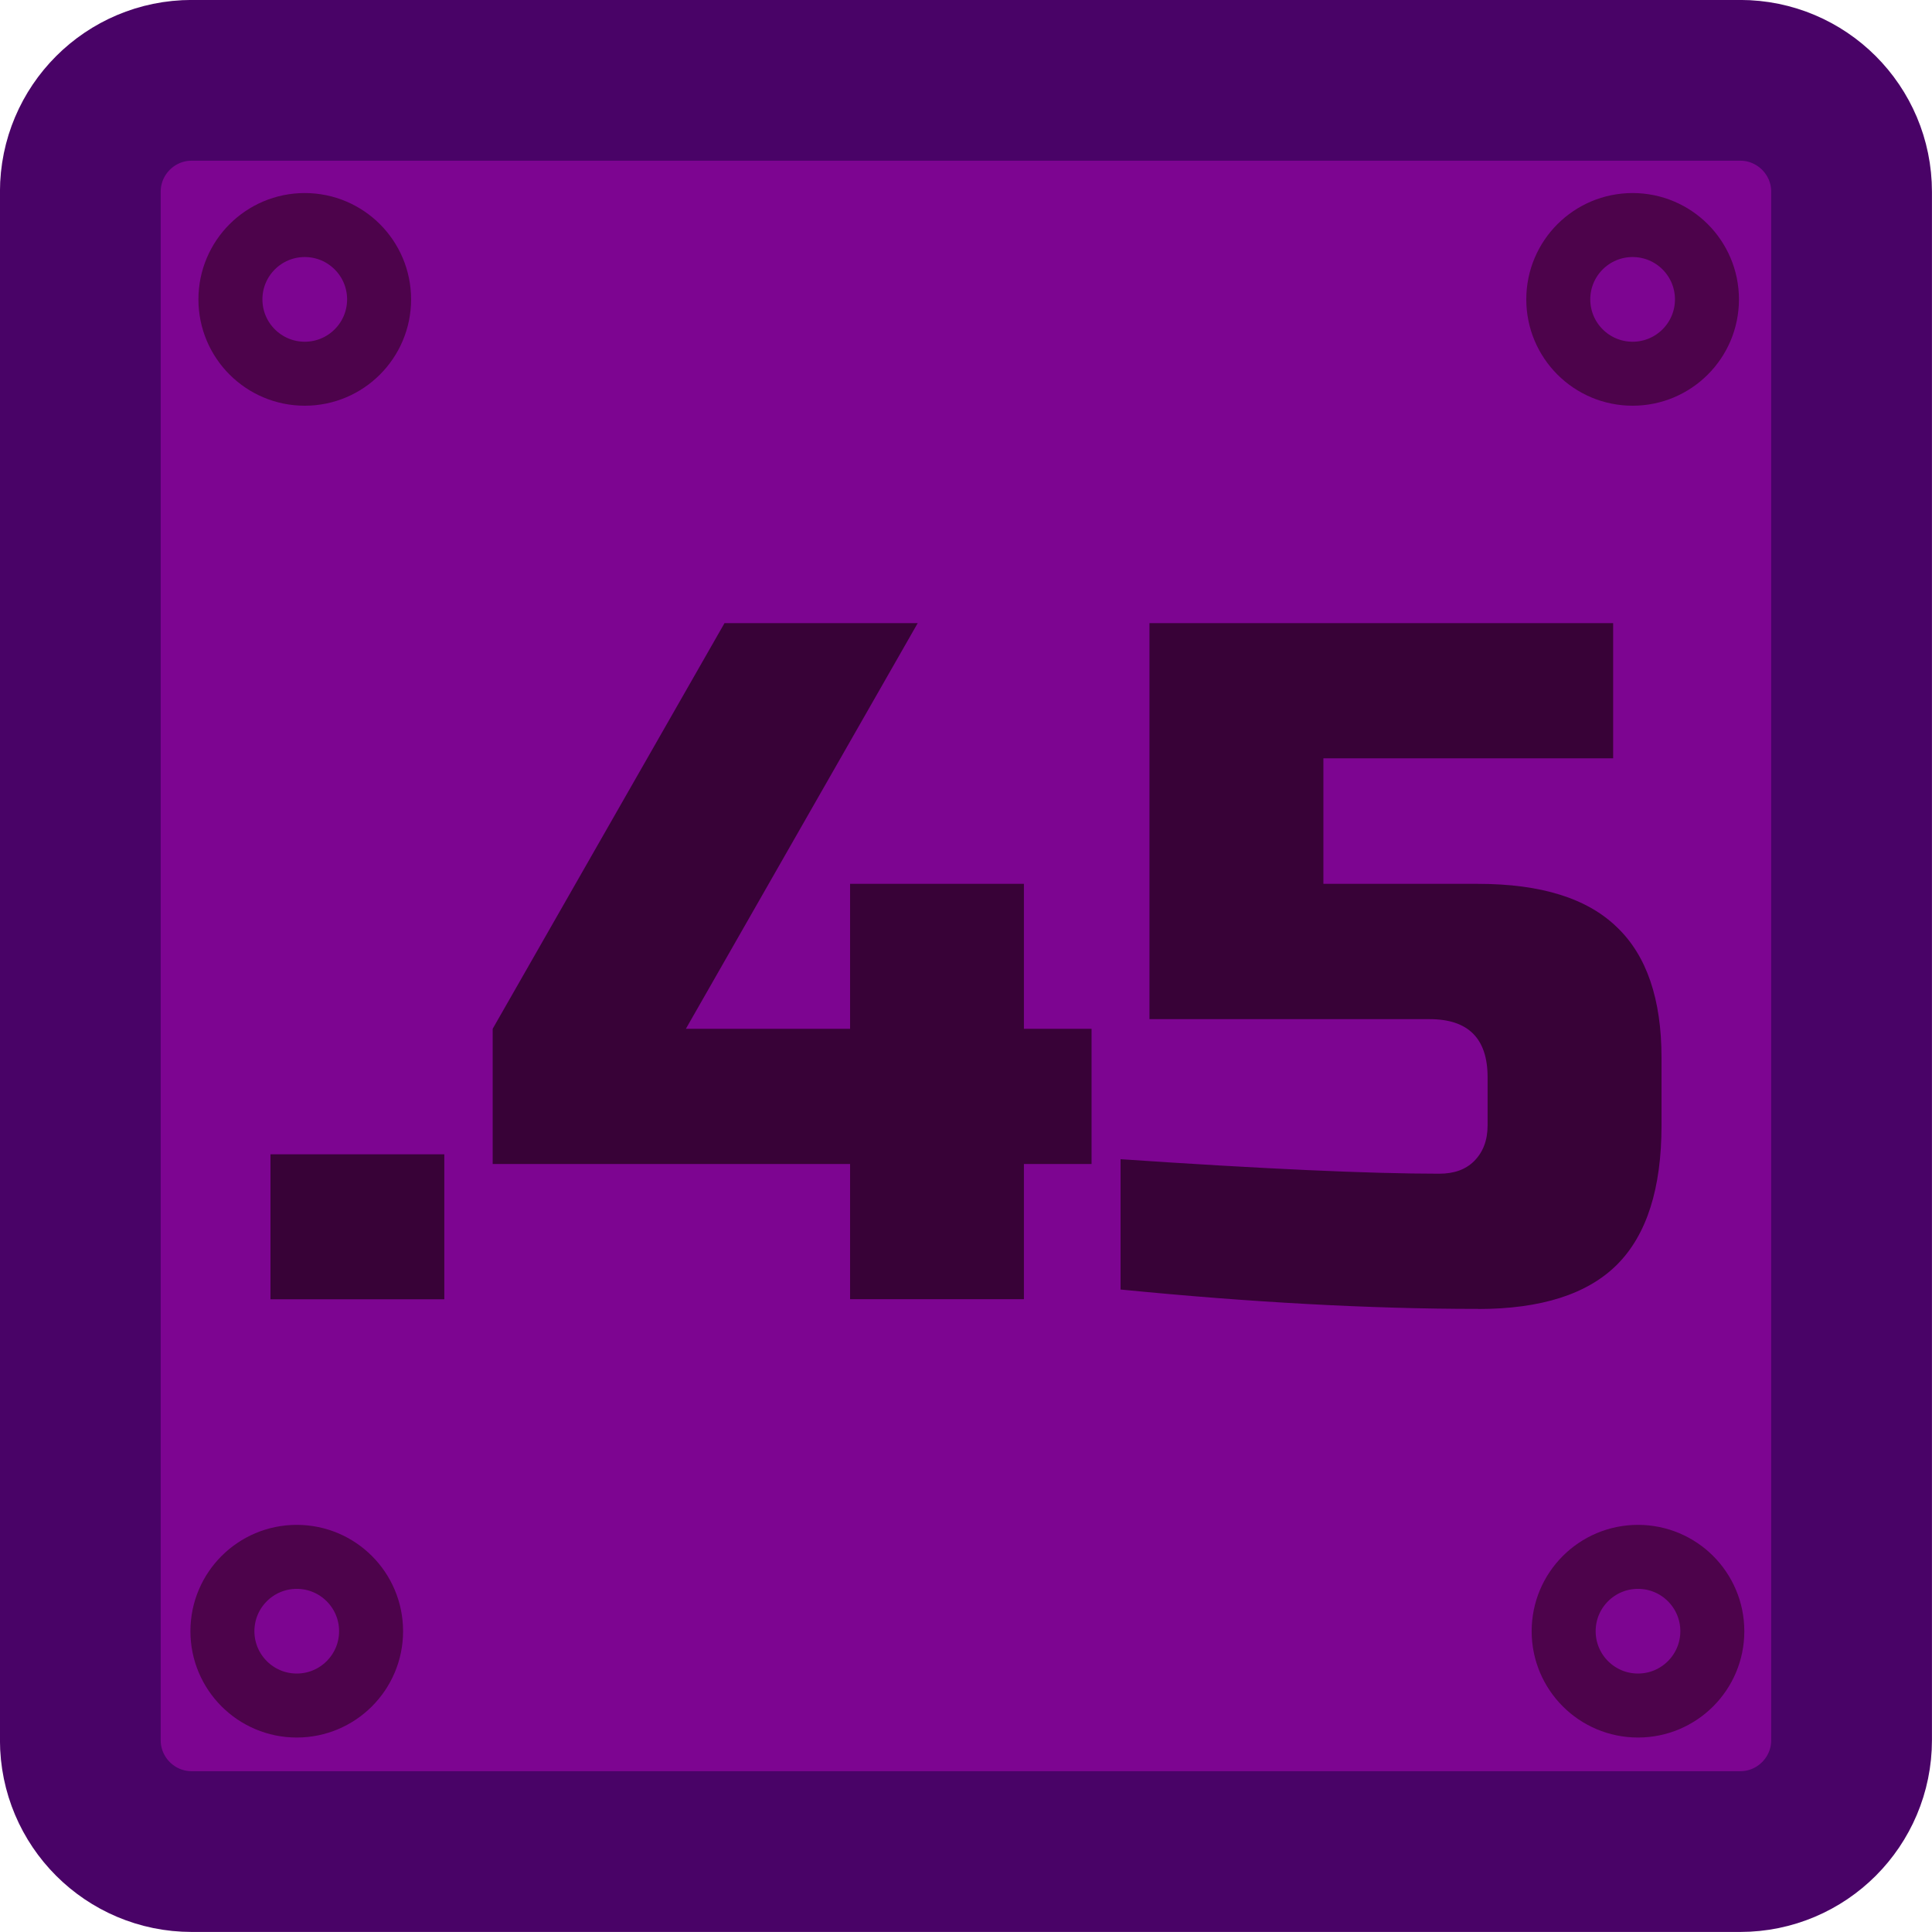
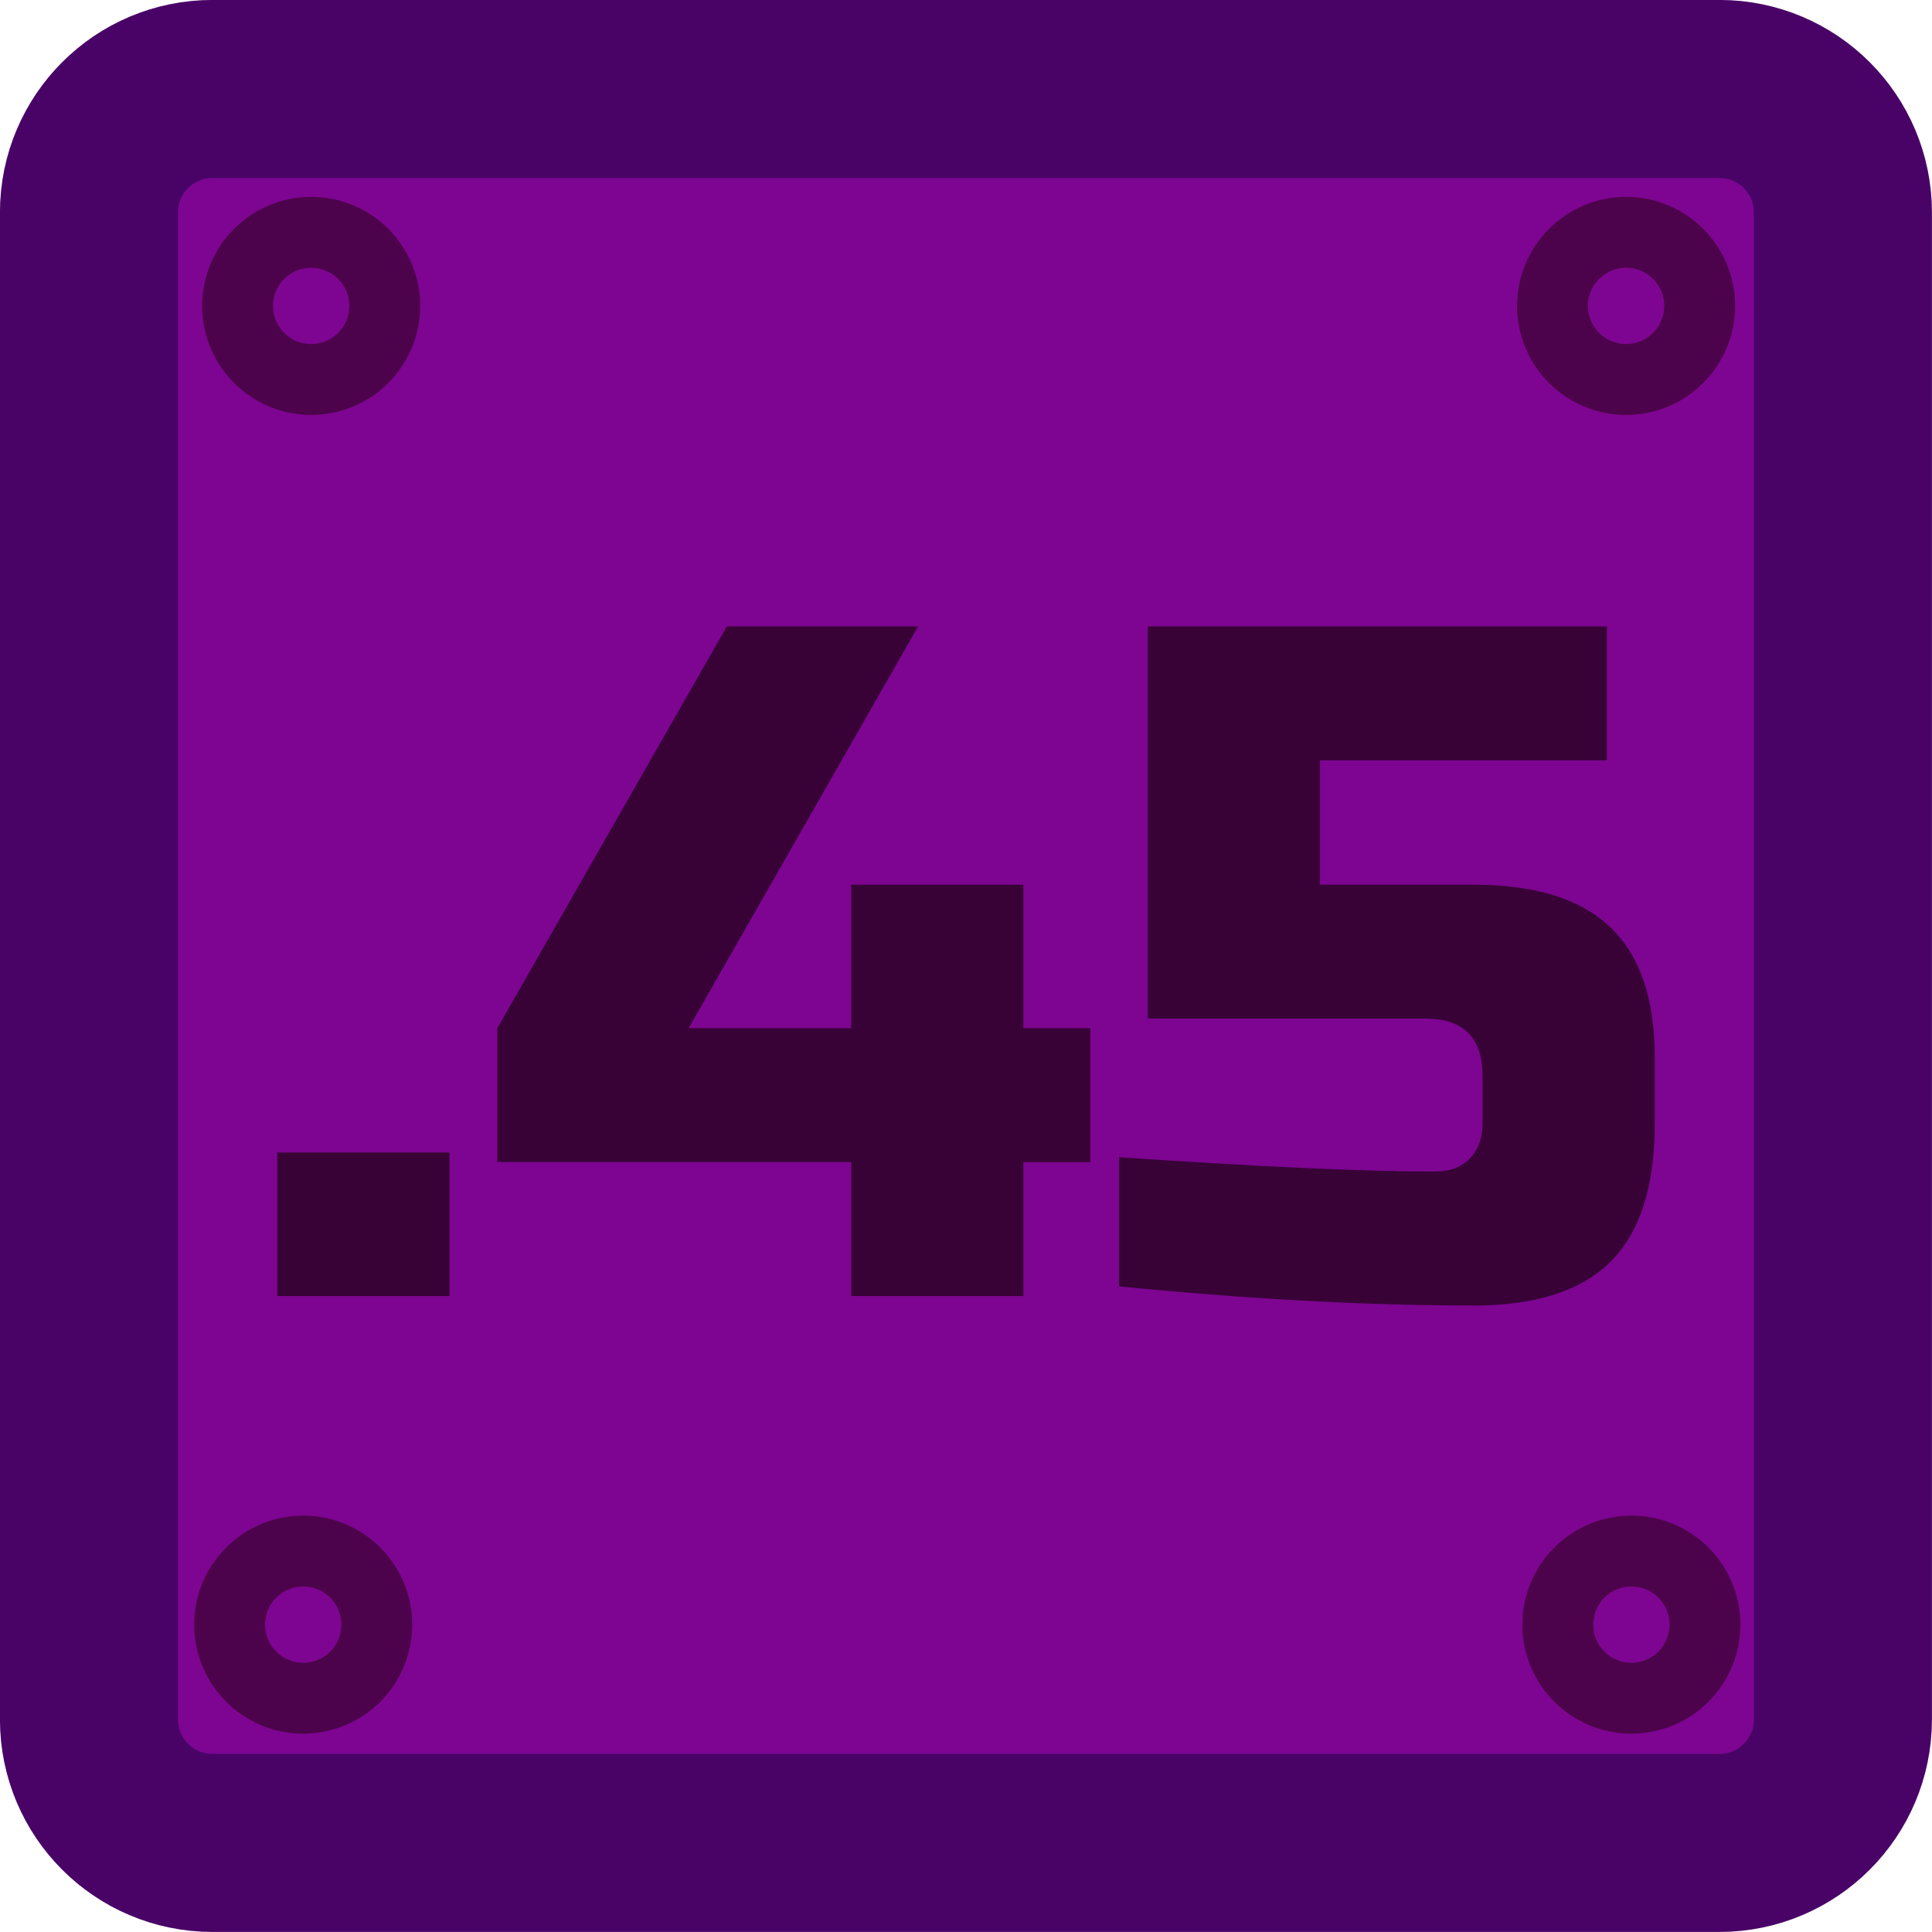
- <svg xmlns="http://www.w3.org/2000/svg" width="72" height="72" viewBox="0 0 19.05 19.05" version="1.1" id="svg5" xml:space="preserve">
+ <svg xmlns="http://www.w3.org/2000/svg" width="65" height="65" viewBox="0 0 17.198 17.198" version="1.1" id="svg5" xml:space="preserve">
  <defs id="defs2" />
  <g id="layer1-4" style="display:inline">
-     <rect style="fill:#7d0591;fill-opacity:1;stroke:#490367;stroke-width:1.585;stroke-linecap:round;stroke-linejoin:round;stroke-miterlimit:10;stroke-dasharray:none;stroke-opacity:1" id="rect846-0" width="17.465" height="17.465" x="0.792" y="0.792" ry="1.099" rx="1.099" />
-     <circle style="fill:none;fill-opacity:1;stroke:#4d034b;stroke-width:0.631;stroke-linecap:round;stroke-linejoin:round;stroke-miterlimit:4;stroke-dasharray:none;stroke-opacity:1" id="path9697-9" cx="16.098" cy="2.952" r="0.733" />
-     <circle style="fill:none;fill-opacity:1;stroke:#4d034b;stroke-width:0.631;stroke-linecap:round;stroke-linejoin:round;stroke-miterlimit:4;stroke-dasharray:none;stroke-opacity:1" id="path9697-6-4" cx="16.151" cy="16.084" r="0.733" />
-     <circle style="fill:none;fill-opacity:1;stroke:#4d034b;stroke-width:0.631;stroke-linecap:round;stroke-linejoin:round;stroke-miterlimit:4;stroke-dasharray:none;stroke-opacity:1" id="path9697-7-8" cx="2.926" cy="16.084" r="0.733" />
-     <circle style="fill:none;fill-opacity:1;stroke:#4d034b;stroke-width:0.631;stroke-linecap:round;stroke-linejoin:round;stroke-miterlimit:4;stroke-dasharray:none;stroke-opacity:1" id="path9697-5-8" cx="3.005" cy="2.952" r="0.733" />
-     <path d="m 2.667,11.382 h 1.714 v 1.429 H 2.667 Z m 5.715,0.095 H 4.858 v -1.333 L 7.144,6.144 h 1.905 L 6.763,10.144 h 1.619 v -1.429 h 1.714 v 1.429 h 0.667 v 1.333 h -0.667 v 1.333 H 8.382 Z m 6.191,1.429 q -1.591,0 -3.524,-0.191 V 11.43 q 2.105,0.143 3.143,0.143 0.219,0 0.343,-0.124 0.133,-0.133 0.133,-0.352 v -0.476 q 0,-0.572 -0.572,-0.572 h -2.762 V 6.144 h 4.572 V 7.477 h -2.857 v 1.238 h 1.524 q 0.933,0 1.372,0.429 0.438,0.419 0.438,1.286 v 0.667 q 0,0.933 -0.438,1.372 -0.438,0.438 -1.372,0.438 z" id="text1-2" style="font-size:9.525px;font-family:'Russo One';-inkscape-font-specification:'Russo One, Normal';fill:#380237;stroke-width:0.631;stroke-linecap:round;stroke-linejoin:round;paint-order:markers stroke fill" aria-label=".45" />
+     <rect style="fill:#7d0591;fill-opacity:1;stroke:#490367;stroke-width:1.585;stroke-linecap:round;stroke-linejoin:round;stroke-miterlimit:10;stroke-dasharray:none;stroke-opacity:1" id="rect846-0" width="15.613" height="15.613" x="0.792" y="0.792" ry="1.099" rx="1.099" />
+     <circle style="fill:none;fill-opacity:1;stroke:#4d034b;stroke-width:0.631;stroke-linecap:round;stroke-linejoin:round;stroke-miterlimit:4;stroke-dasharray:none;stroke-opacity:1" id="path9697-9" cx="14.475" cy="2.723" r="0.655" />
+     <circle style="fill:none;fill-opacity:1;stroke:#4d034b;stroke-width:0.631;stroke-linecap:round;stroke-linejoin:round;stroke-miterlimit:4;stroke-dasharray:none;stroke-opacity:1" id="path9697-6-4" cx="14.522" cy="14.462" r="0.655" />
+     <circle style="fill:none;fill-opacity:1;stroke:#4d034b;stroke-width:0.631;stroke-linecap:round;stroke-linejoin:round;stroke-miterlimit:4;stroke-dasharray:none;stroke-opacity:1" id="path9697-7-8" cx="2.699" cy="14.462" r="0.655" />
+     <circle style="fill:none;fill-opacity:1;stroke:#4d034b;stroke-width:0.631;stroke-linecap:round;stroke-linejoin:round;stroke-miterlimit:4;stroke-dasharray:none;stroke-opacity:1" id="path9697-5-8" cx="2.77" cy="2.723" r="0.655" />
+     <path d="M 2.468,10.259 H 4.001 V 11.537 H 2.468 Z m 5.109,0.085 H 4.427 V 9.152 L 6.47,5.576 H 8.173 L 6.13,9.152 H 7.577 V 7.875 H 9.11 V 9.152 H 9.706 V 10.345 H 9.11 v 1.192 H 7.577 Z m 5.535,1.277 q -1.422,0 -3.151,-0.17 v -1.15 q 1.882,0.128 2.81,0.128 0.196,0 0.307,-0.111 0.119,-0.119 0.119,-0.315 V 9.578 q 0,-0.511 -0.511,-0.511 H 10.217 V 5.576 h 4.087 v 1.192 h -2.554 v 1.107 h 1.362 q 0.834,0 1.226,0.383 0.392,0.375 0.392,1.15 v 0.596 q 0,0.834 -0.392,1.226 -0.392,0.392 -1.226,0.392 z" id="text1-2" style="font-size:9.525px;font-family:'Russo One';-inkscape-font-specification:'Russo One, Normal';fill:#380237;stroke-width:0.631;stroke-linecap:round;stroke-linejoin:round;paint-order:markers stroke fill" aria-label=".45" />
  </g>
</svg>
